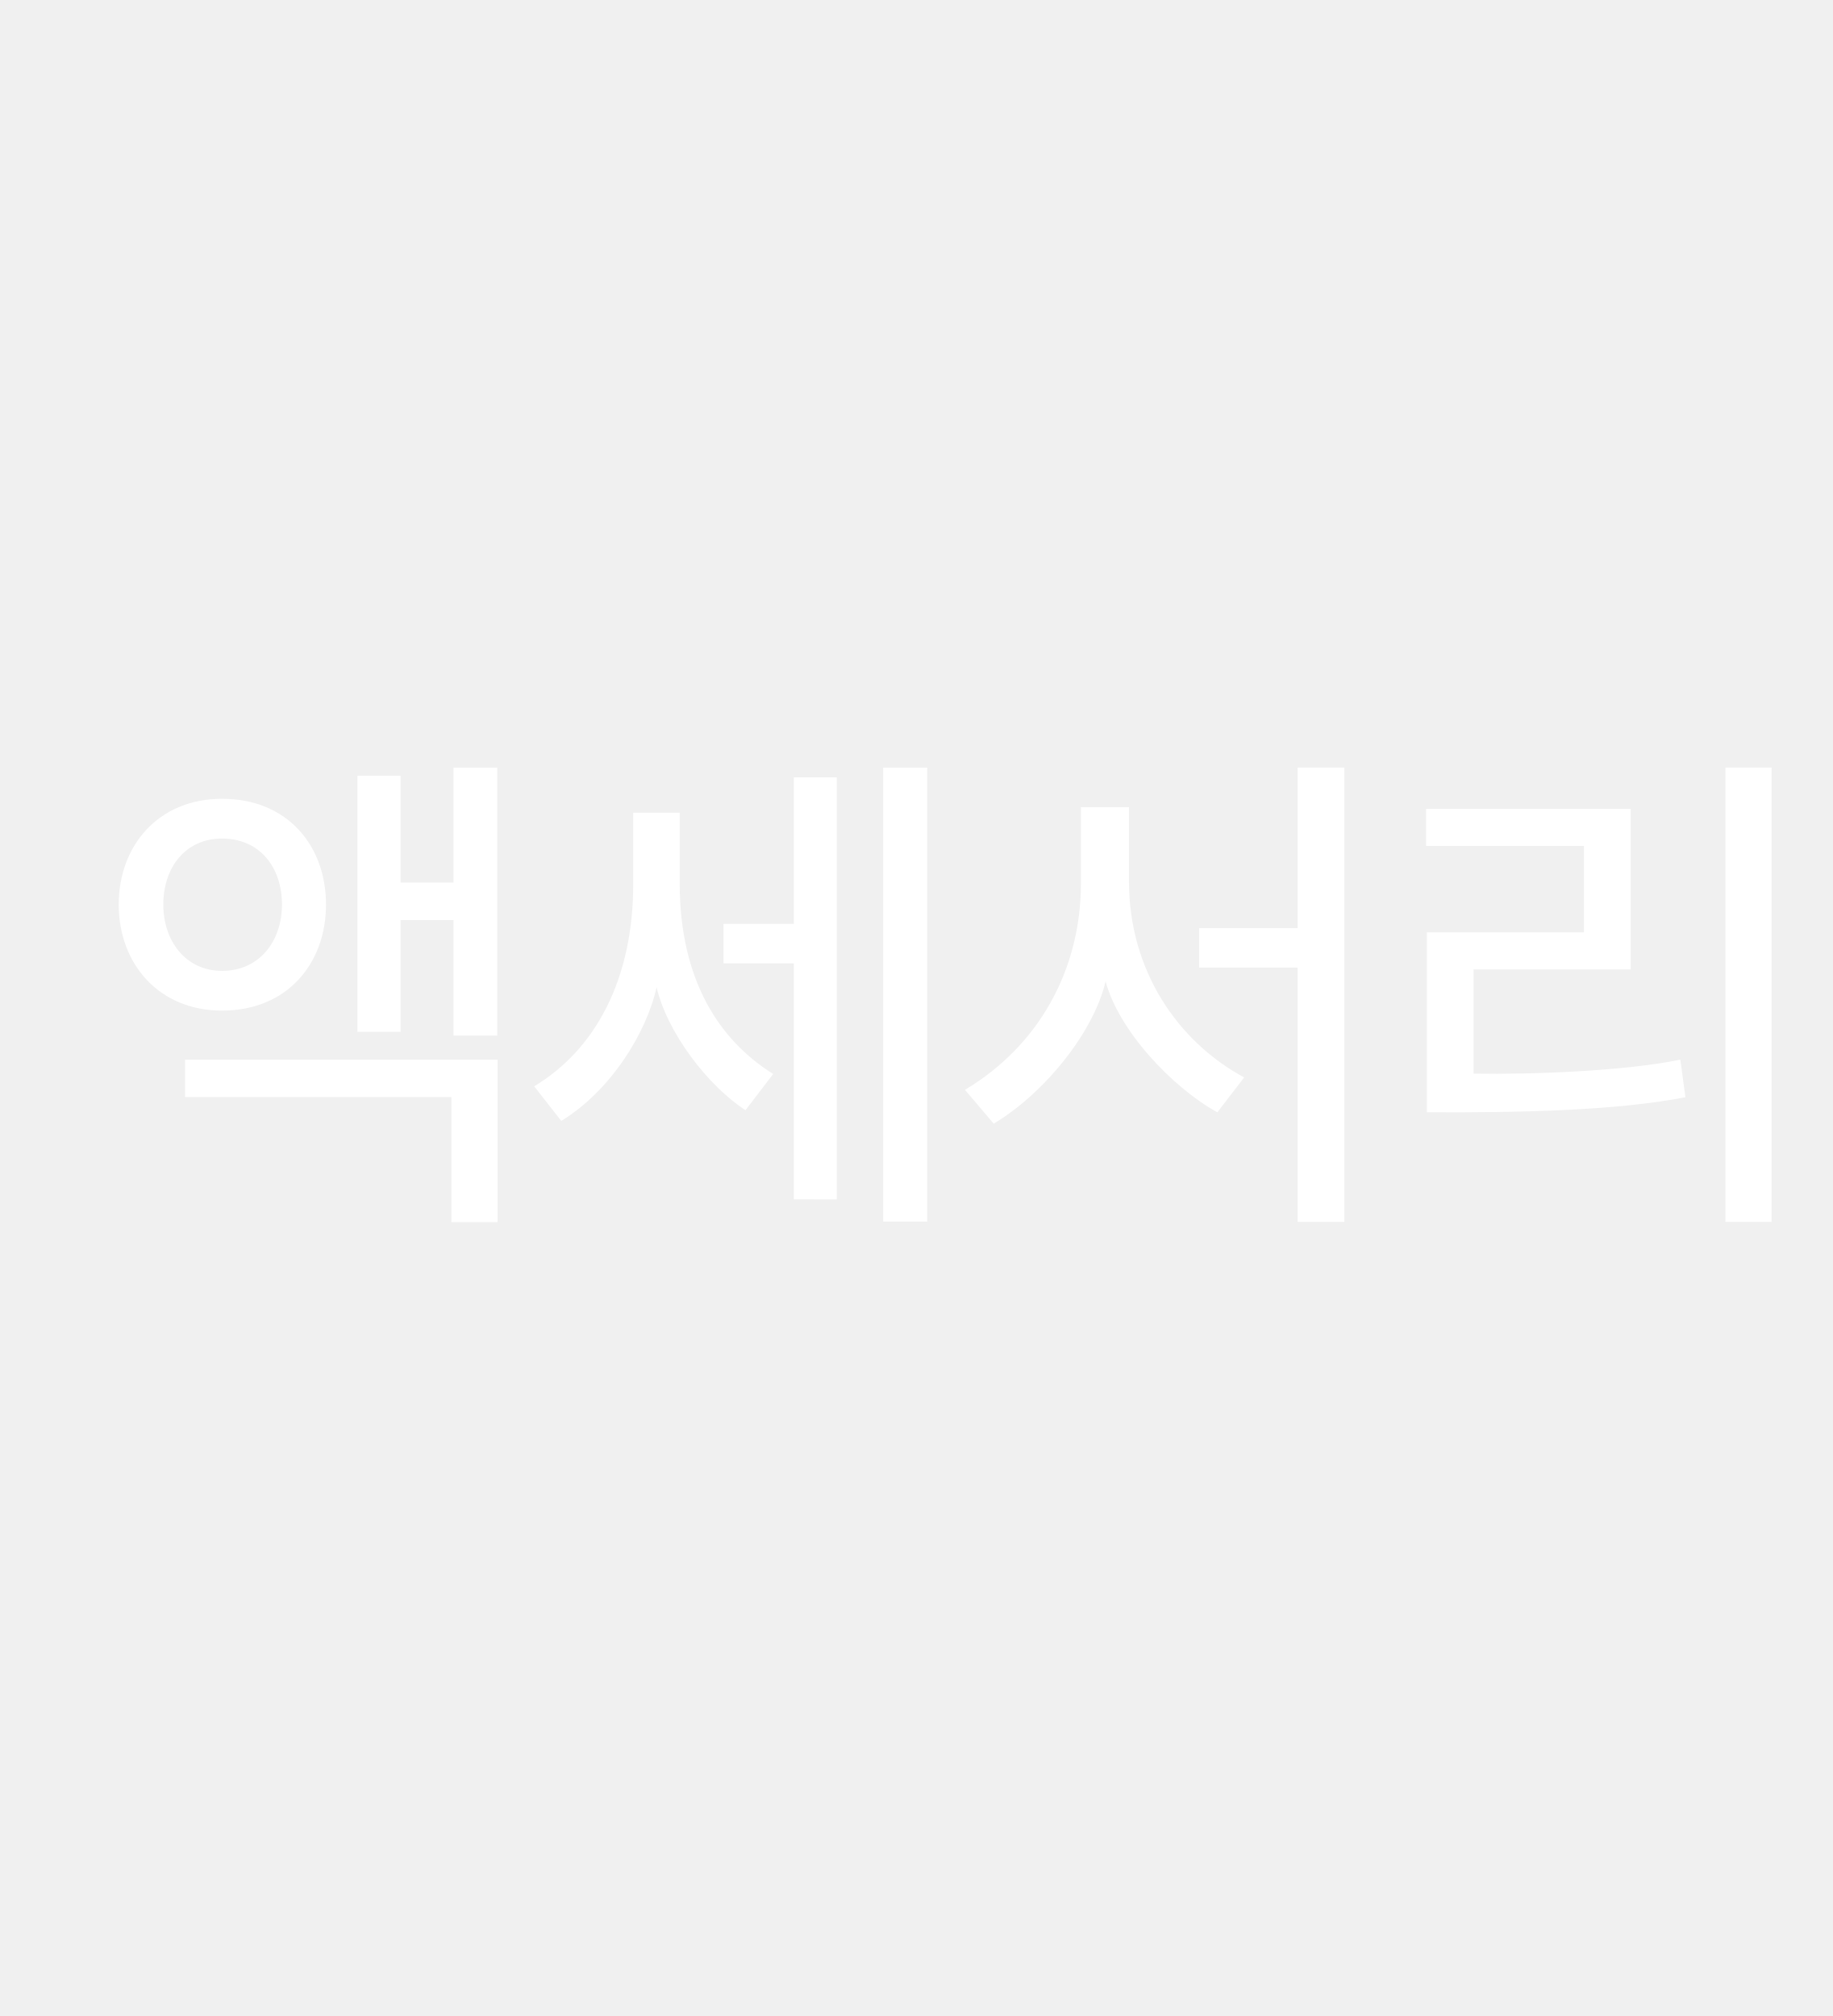
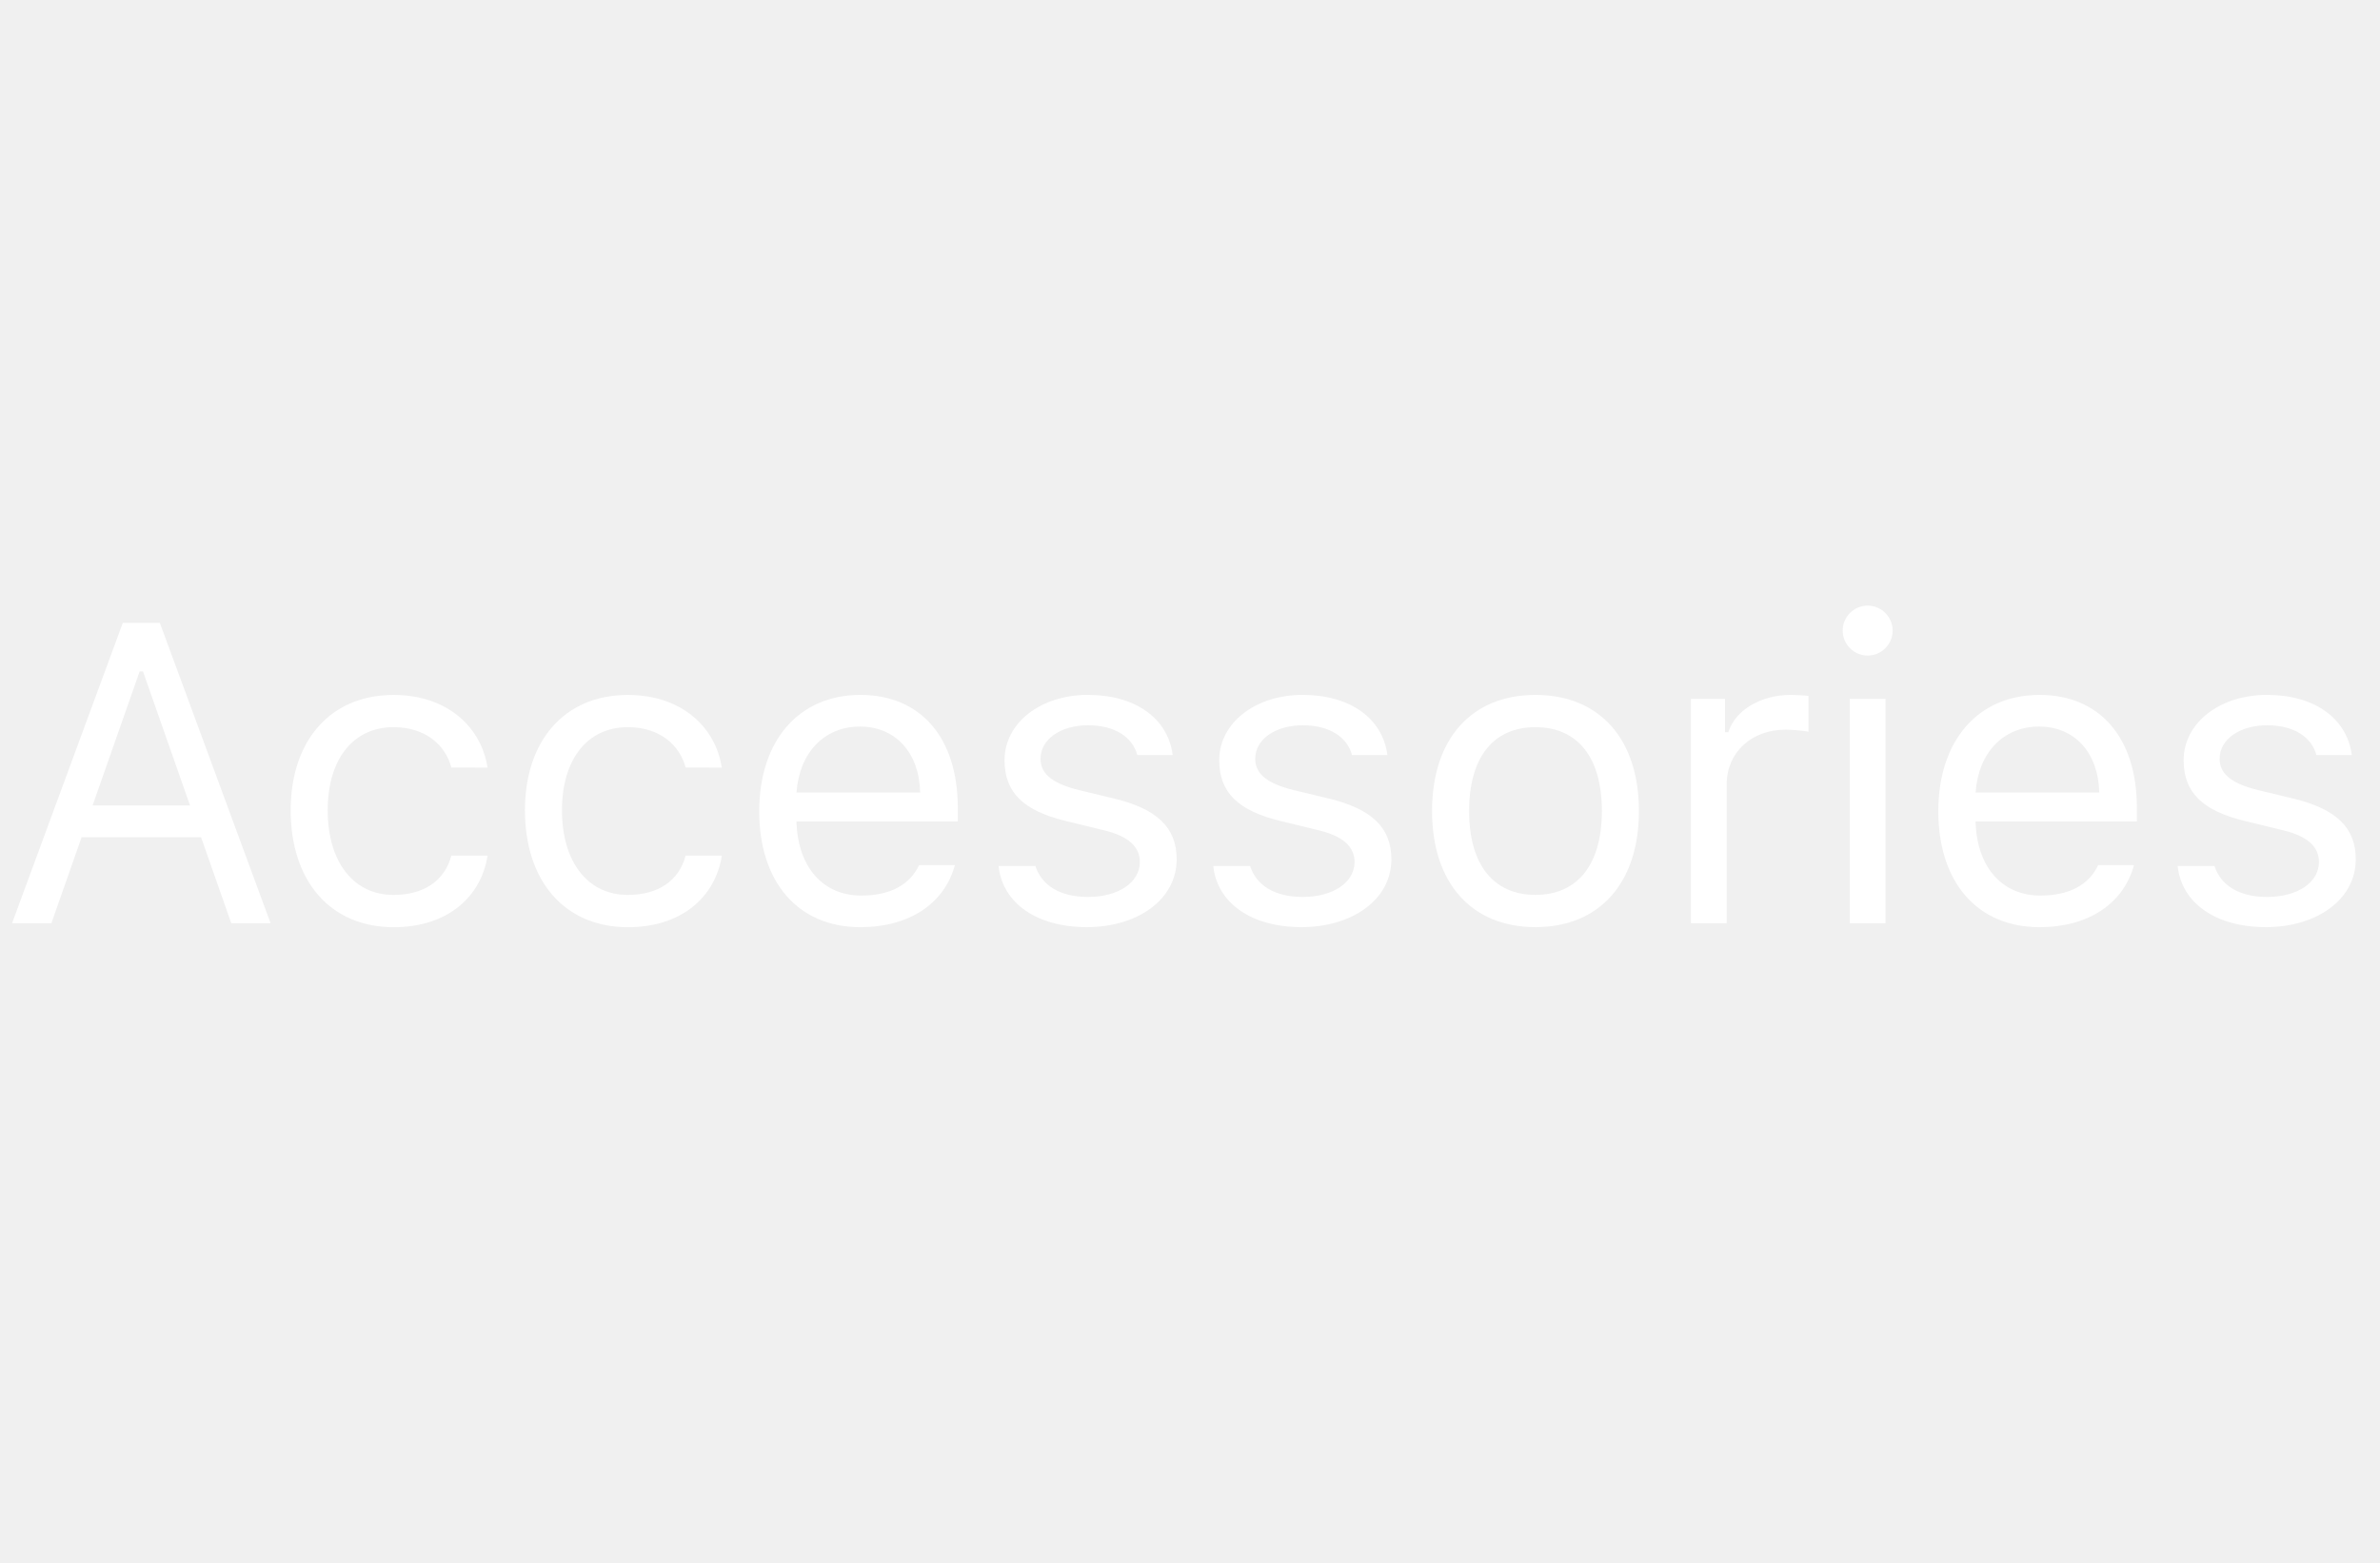
- <svg xmlns="http://www.w3.org/2000/svg" enable-background="new 0 0 40 44" height="44" viewBox="0 0 40 44" width="40">
-   <path d="m0 0h40v44h-40z" fill="none" />
-   <path d="m4.847 22.057c-1.389 0-2.256-1.031-2.256-2.314 0-1.289.867-2.309 2.256-2.309 1.424 0 2.268 1.02 2.268 2.309 0 1.283-.844 2.314-2.268 2.314zm0-.867c.82 0 1.307-.656 1.307-1.447 0-.815-.486-1.441-1.307-1.441-.797 0-1.283.627-1.283 1.441 0 .791.486 1.447 1.283 1.447zm6.012 5.484h-1.008v-2.731h-5.812v-.815h6.82zm-3.059-4.154v-5.59h.943v2.332h1.154v-2.508h.955v5.848h-.955v-2.52h-1.154v2.438zm9.074.92-.604.791c-.826-.539-1.705-1.688-1.94-2.684-.223 1.002-1.002 2.256-2.08 2.918l-.592-.756c1.348-.809 2.162-2.35 2.162-4.418v-1.553h1.014v1.535c0 2.121.867 3.433 2.039 4.166zm.451 2.736v-5.15h-1.535v-.861h1.535v-3.199h.938v9.211zm1.951.486v-9.908h.961v9.908zm7.878-3.147-.586.762c-.996-.551-2.156-1.793-2.438-2.859-.27 1.137-1.359 2.461-2.443 3.106l-.627-.738c1.6-.955 2.531-2.607 2.531-4.512v-1.658h1.049v1.623c0 1.94 1.061 3.492 2.514 4.277zm1.166 3.152v-5.549h-2.15v-.861h2.15v-3.504h1.02v9.914h-1.02zm3.841-5.508v2.273c1.248.023 3.299-.053 4.512-.305l.111.82c-1.494.293-3.615.34-5.643.328v-3.926h3.428v-1.887h-3.445v-.809h4.465v3.504h-3.428zm5.496 5.508v-9.914h1.008v9.914z" fill="#fff" />
+ <svg xmlns="http://www.w3.org/2000/svg" enable-background="new 0 0 67 44" height="44" viewBox="0 0 67 44" width="67">
+   <path d="m5.66 23.572h-3.363l-.85 2.42h-1.107l3.117-8.455h1.043l3.117 8.455h-1.107zm-3.053-.896h2.742l-1.324-3.773h-.094zm10.099-1.066c-.164-.627-.721-1.137-1.629-1.137-1.137 0-1.852.908-1.852 2.338 0 1.459.727 2.385 1.852 2.385.85 0 1.441-.393 1.629-1.107h1.02c-.182 1.16-1.125 2.016-2.643 2.016-1.77 0-2.9-1.283-2.9-3.293 0-1.969 1.125-3.246 2.894-3.246 1.535 0 2.473.92 2.648 2.045zm6.595 0c-.164-.627-.721-1.137-1.629-1.137-1.137 0-1.852.908-1.852 2.338 0 1.459.727 2.385 1.852 2.385.85 0 1.441-.393 1.629-1.107h1.02c-.182 1.16-1.125 2.016-2.643 2.016-1.77 0-2.9-1.283-2.9-3.293 0-1.969 1.125-3.246 2.894-3.246 1.535 0 2.473.92 2.648 2.045zm7.58 2.748c-.293 1.078-1.277 1.746-2.66 1.746-1.752 0-2.848-1.266-2.848-3.264 0-1.986 1.113-3.275 2.848-3.275 1.705 0 2.742 1.213 2.742 3.176v.387h-4.541v.047c.053 1.248.75 2.039 1.822 2.039.815 0 1.365-.299 1.629-.856zm-4.459-2.045h3.481c-.023-1.119-.691-1.857-1.693-1.857-1.008 0-1.711.738-1.787 1.857zm8.212-2.748c1.324 0 2.244.656 2.379 1.693h-.996c-.135-.504-.627-.838-1.389-.838-.75 0-1.336.381-1.336.943 0 .434.352.703 1.096.885l.973.234c1.19.287 1.764.803 1.764 1.711 0 1.131-1.096 1.91-2.531 1.91-1.406 0-2.373-.674-2.484-1.723h1.037c.17.533.674.873 1.482.873.85 0 1.459-.404 1.459-.984 0-.434-.328-.727-1.002-.891l-1.084-.264c-1.184-.287-1.723-.797-1.723-1.711 0-1.049 1.014-1.84 2.356-1.84zm6.044 0c1.324 0 2.244.656 2.379 1.693h-.996c-.135-.504-.627-.838-1.389-.838-.75 0-1.336.381-1.336.943 0 .434.352.703 1.096.885l.973.234c1.19.287 1.764.803 1.764 1.711 0 1.131-1.096 1.91-2.531 1.91-1.406 0-2.373-.674-2.484-1.723h1.037c.17.533.674.873 1.482.873.85 0 1.459-.404 1.459-.984 0-.434-.328-.727-1.002-.891l-1.084-.264c-1.184-.287-1.723-.797-1.723-1.711 0-1.049 1.014-1.84 2.356-1.84zm3.636 3.269c0-2.033 1.113-3.269 2.912-3.269s2.912 1.236 2.912 3.269c0 2.027-1.113 3.269-2.912 3.269s-2.912-1.242-2.912-3.269zm4.781 0c0-1.5-.674-2.361-1.869-2.361s-1.869.861-1.869 2.361c0 1.494.674 2.361 1.869 2.361s1.869-.867 1.869-2.361zm2.505-3.158h.961v.938h.094c.188-.615.914-1.049 1.752-1.049.164 0 .375.012.504.029v1.008c-.082-.023-.445-.059-.644-.059-.961 0-1.658.644-1.658 1.535v3.914h-1.008v-6.316zm4.274-1.922c0-.387.316-.703.703-.703s.703.316.703.703-.316.703-.703.703-.703-.316-.703-.703zm.199 1.922h1.008v6.316h-1.008zm8.001 4.682c-.293 1.078-1.277 1.746-2.66 1.746-1.752 0-2.848-1.266-2.848-3.264 0-1.986 1.113-3.275 2.848-3.275 1.705 0 2.742 1.213 2.742 3.176v.387h-4.541v.047c.053 1.248.75 2.039 1.822 2.039.815 0 1.365-.299 1.629-.856zm-4.459-2.045h3.481c-.023-1.119-.691-1.857-1.693-1.857-1.008 0-1.711.738-1.787 1.857zm8.212-2.748c1.324 0 2.244.656 2.379 1.693h-.996c-.135-.504-.627-.838-1.389-.838-.75 0-1.336.381-1.336.943 0 .434.352.703 1.096.885l.973.234c1.19.287 1.764.803 1.764 1.711 0 1.131-1.096 1.91-2.531 1.91-1.406 0-2.373-.674-2.484-1.723h1.037c.17.533.674.873 1.482.873.85 0 1.459-.404 1.459-.984 0-.434-.328-.727-1.002-.891l-1.084-.264c-1.184-.287-1.723-.797-1.723-1.711 0-1.049 1.014-1.84 2.356-1.84z" fill="#fff" />
+   <path d="m0 0h67v44h-67z" fill="none" />
</svg>
